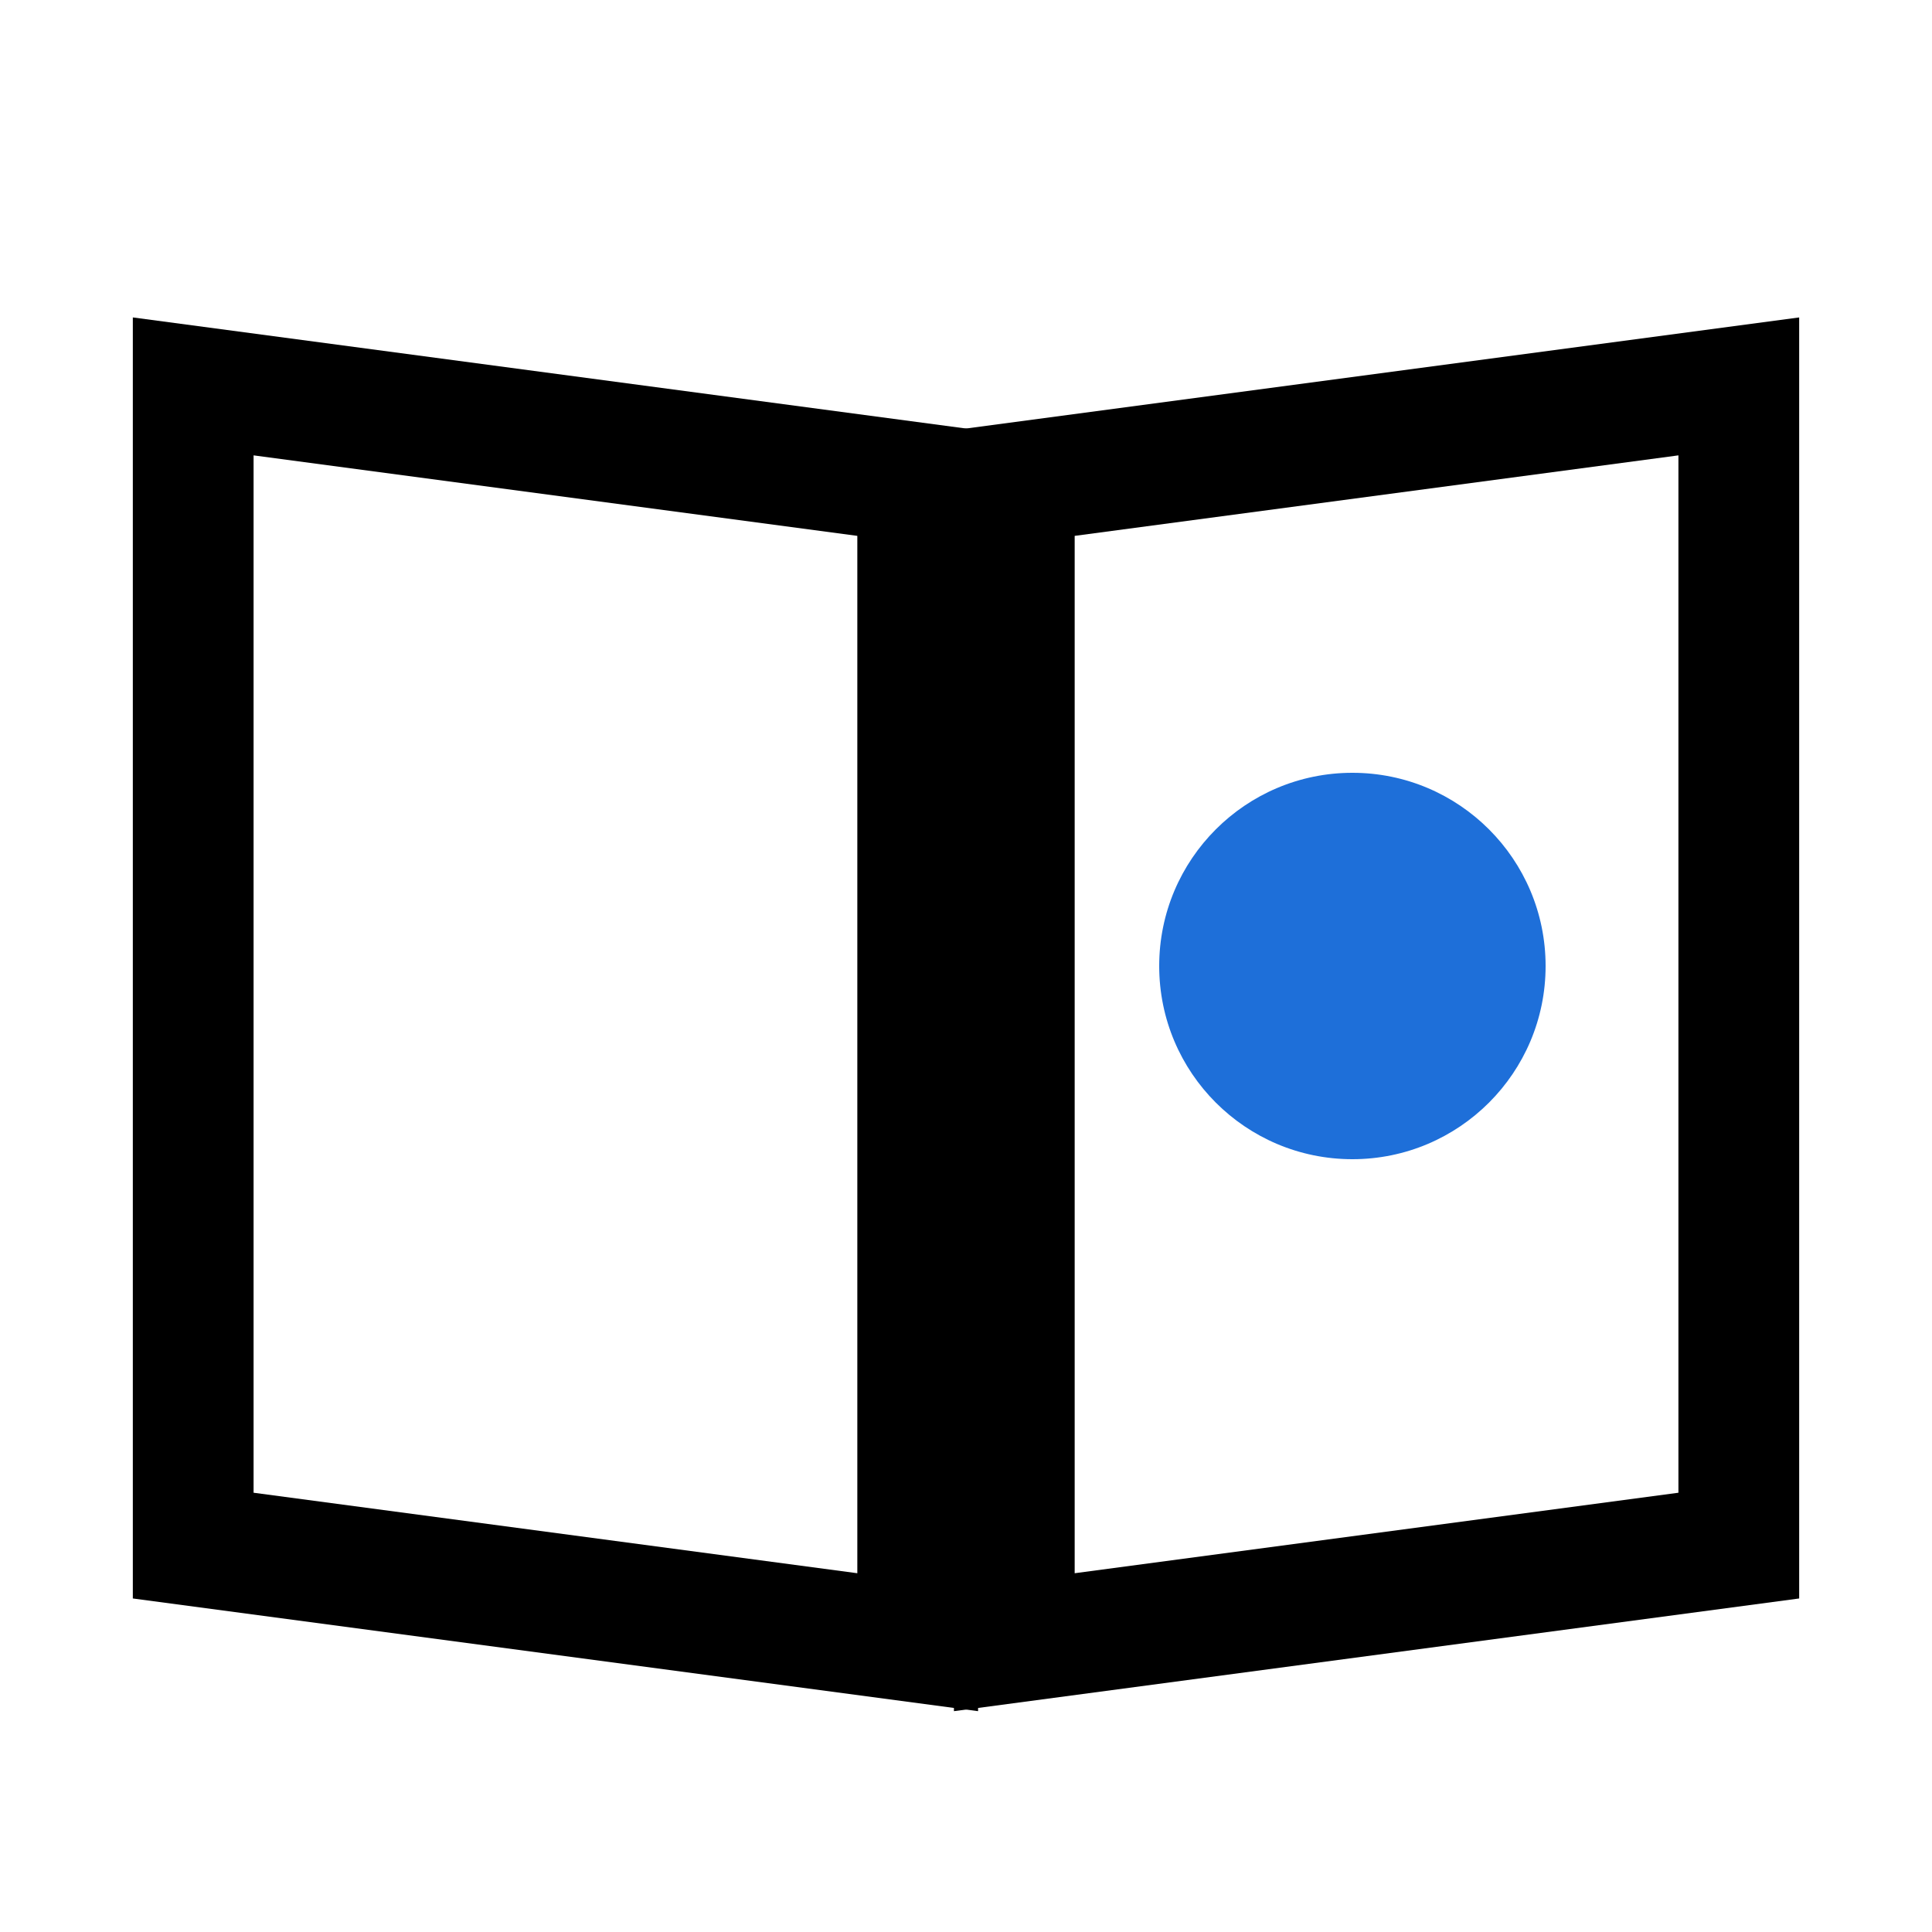
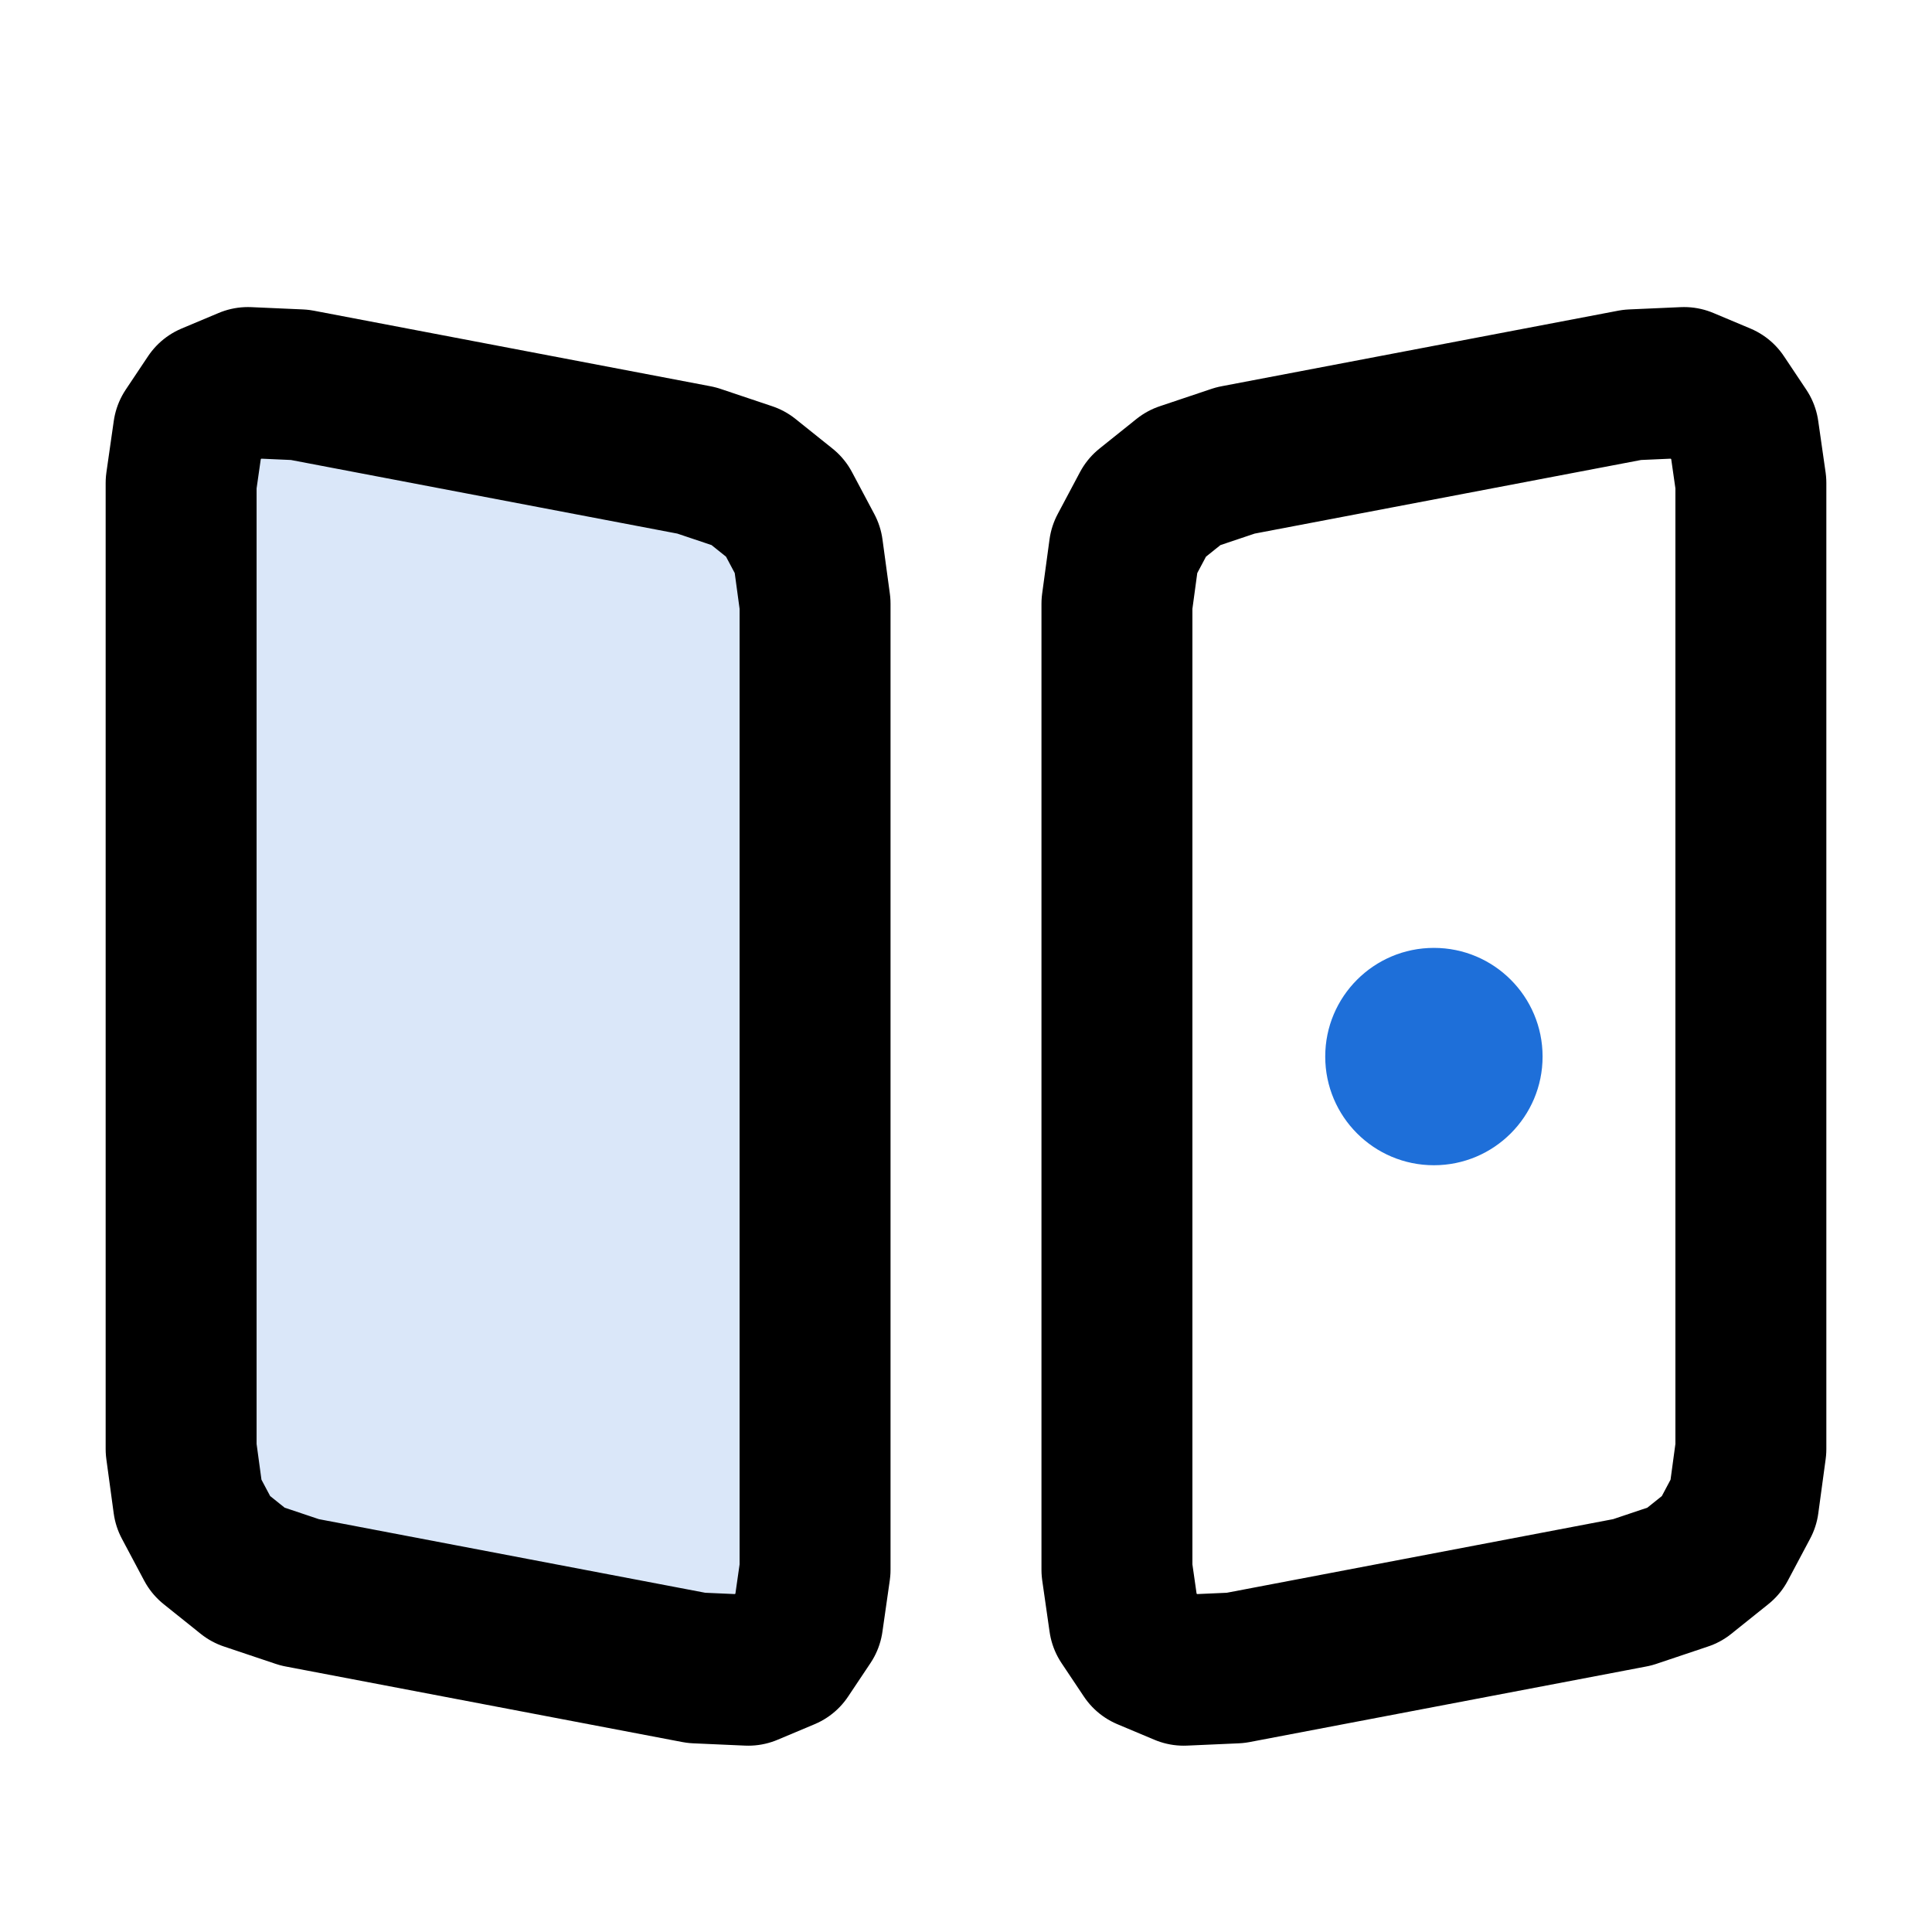
- <svg xmlns="http://www.w3.org/2000/svg" viewBox="0 0 20 20" width="20" height="20">
-   <path d="M2 4 L9.5 5 L9.5 17 L2 16 Z" fill="none" stroke="currentColor" stroke-width="1.25" />
-   <path d="M18 4 L10.5 5 L10.5 17 L18 16 Z" fill="none" stroke="currentColor" stroke-width="1.25" />
-   <circle cx="14" cy="10" r="2" fill="#1E6FD9" class="accent" />
+ <svg xmlns="http://www.w3.org/2000/svg" viewBox="0 0 16 16" width="16" height="16">
+   <polygon points="1.5 4 1.561 3.574 1.746 3.297 2.053 3.168 2.482 3.187 5.768 3.813 6.197 3.957 6.504 4.203 6.689 4.551 6.75 5 6.75 13 6.689 13.426 6.504 13.703 6.197 13.832 5.768 13.813 2.482 13.187 2.053 13.043 1.746 12.797 1.561 12.449 1.5 12" class="accent" fill="#1E6FD9" fill-opacity="0.161" />
+   <polygon points="1.5 4 1.561 3.574 1.746 3.297 2.053 3.168 2.482 3.187 5.768 3.813 6.197 3.957 6.504 4.203 6.689 4.551 6.75 5 6.75 13 6.689 13.426 6.504 13.703 6.197 13.832 5.768 13.813 2.482 13.187 2.053 13.043 1.746 12.797 1.561 12.449 1.5 12" fill="none" stroke="currentColor" stroke-width="1.250" stroke-linecap="round" stroke-linejoin="round" />
+   <polygon points="14.5 4 14.439 3.574 14.254 3.297 13.947 3.168 13.518 3.187 10.232 3.813 9.803 3.957 9.496 4.203 9.311 4.551 9.25 5 9.25 13 9.311 13.426 9.496 13.703 9.803 13.832 10.232 13.813 13.518 13.187 13.947 13.043 14.254 12.797 14.439 12.449 14.5 12" fill="none" stroke="currentColor" stroke-width="1.250" stroke-linecap="round" stroke-linejoin="round" />
+   <circle cx="11.875" cy="8.75" r="0.9" class="accent" fill="#1E6FD9" />
</svg>
